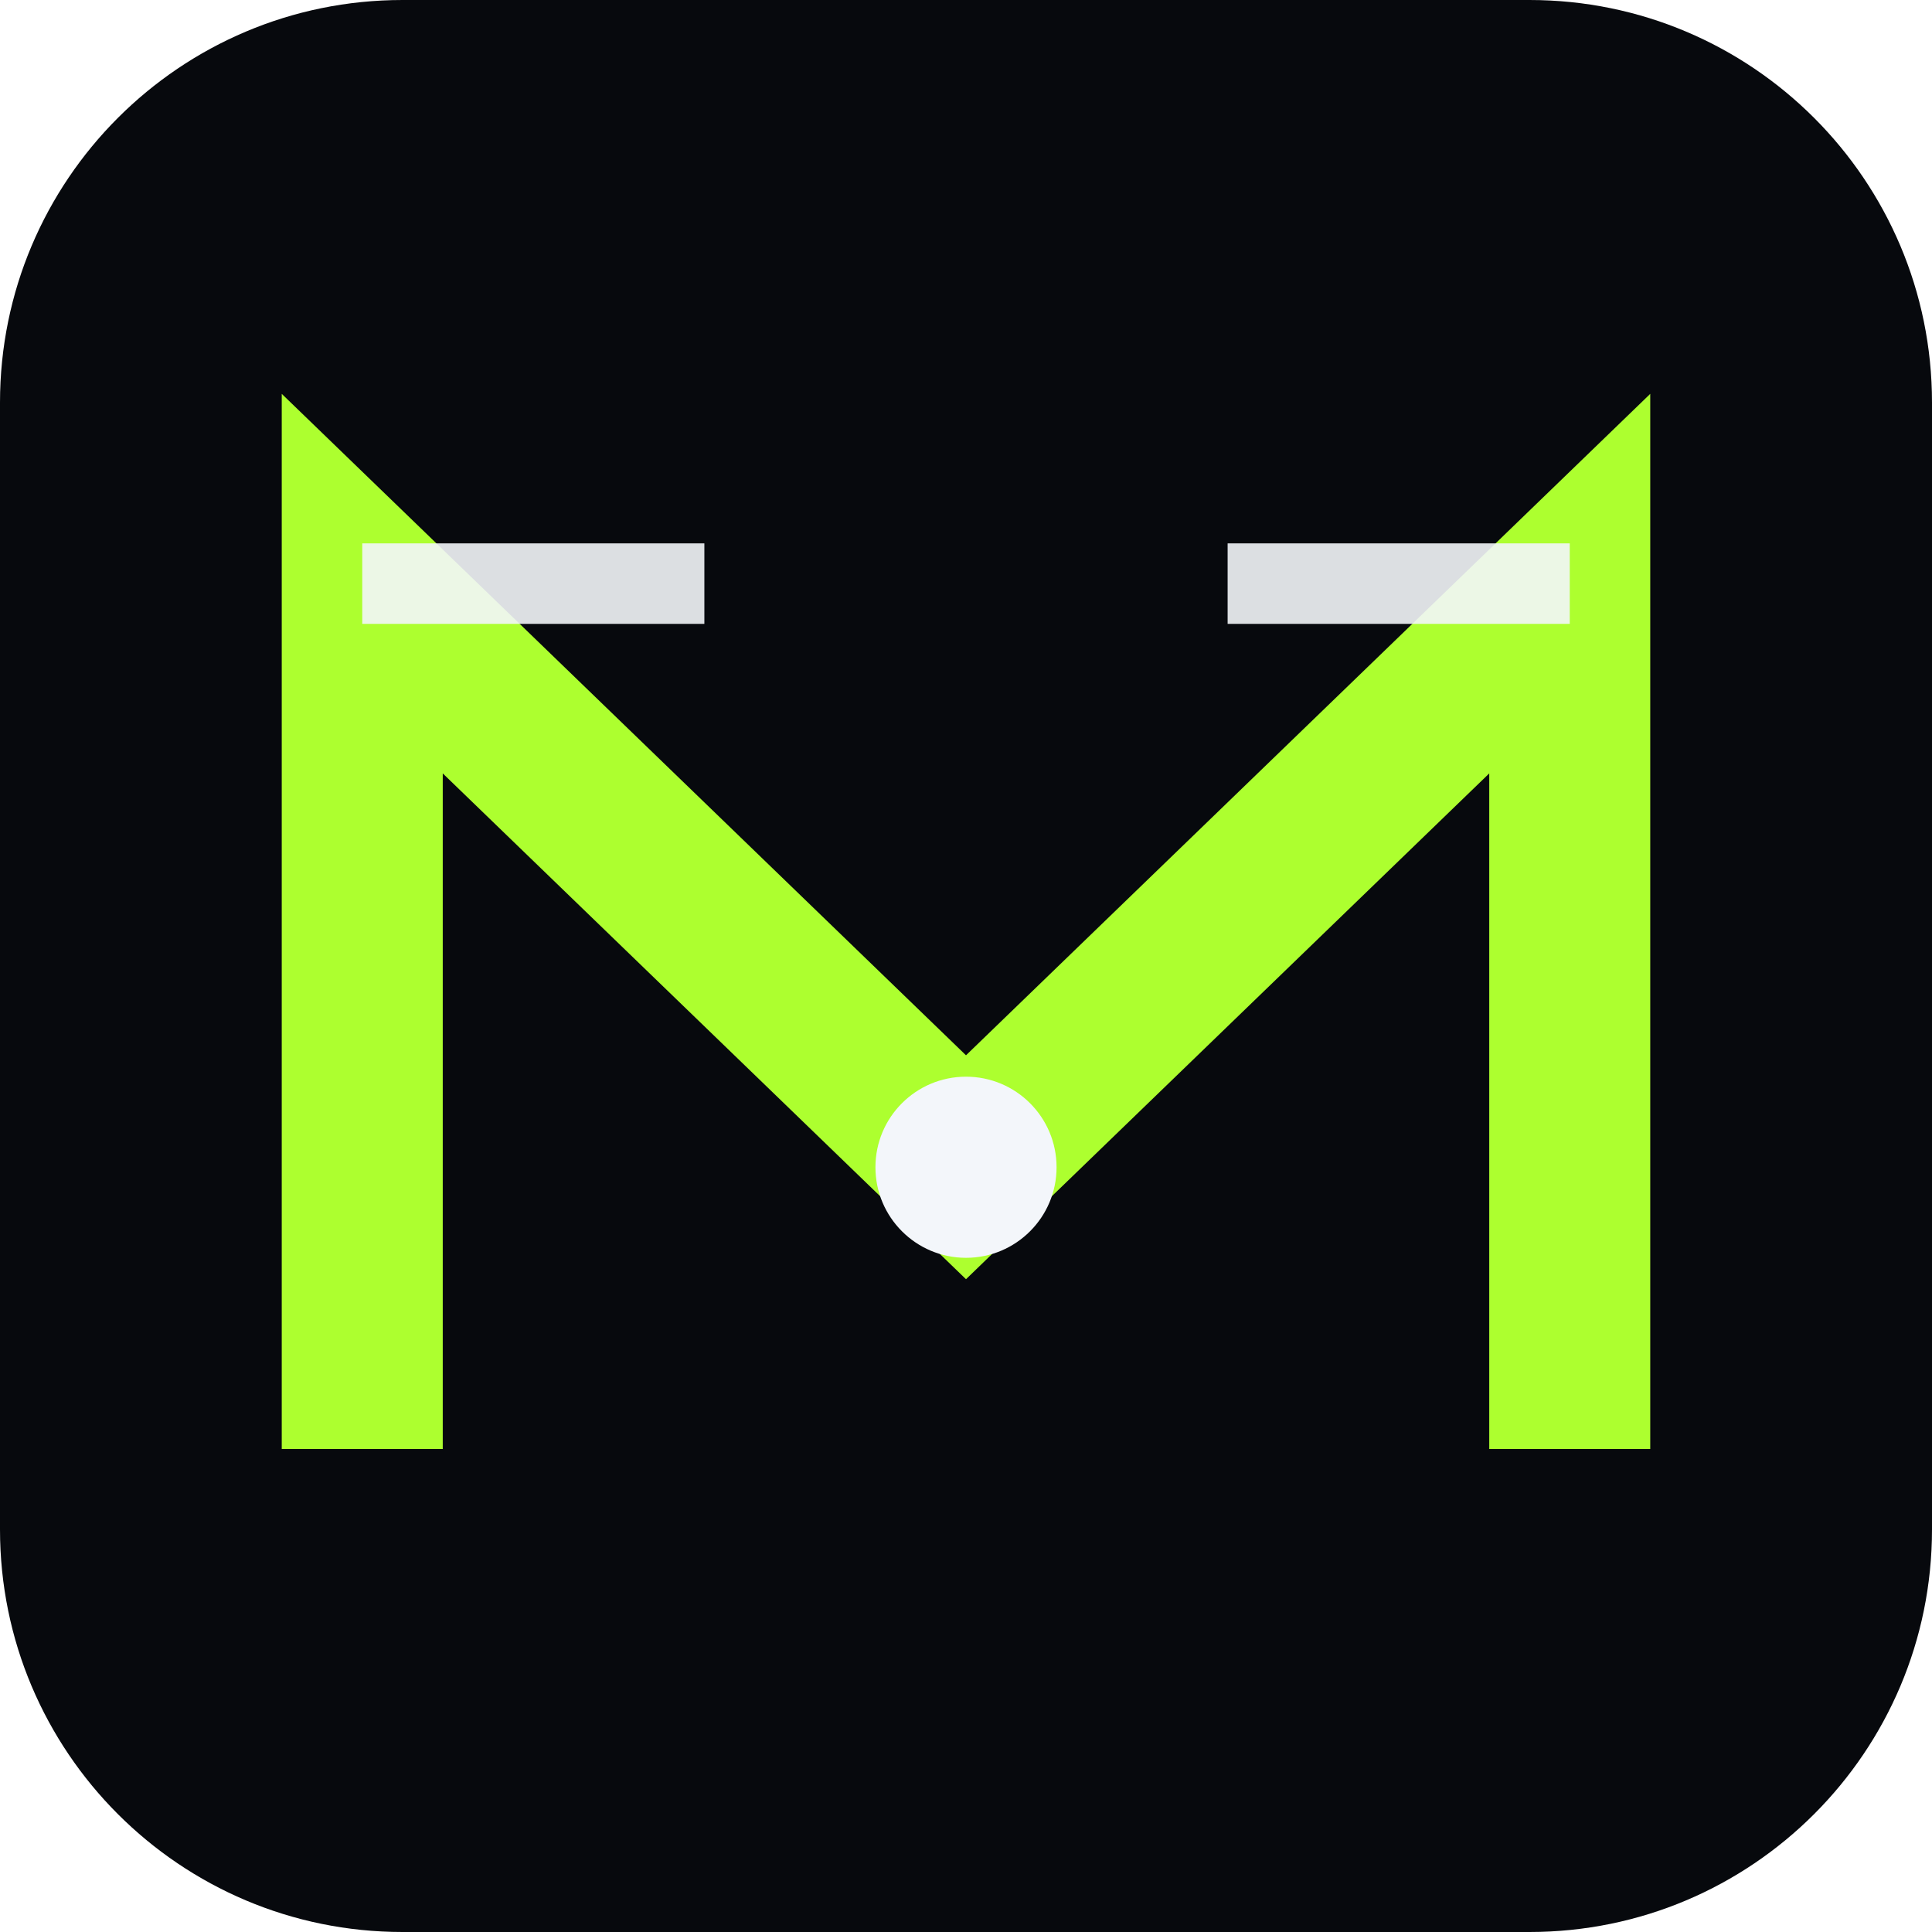
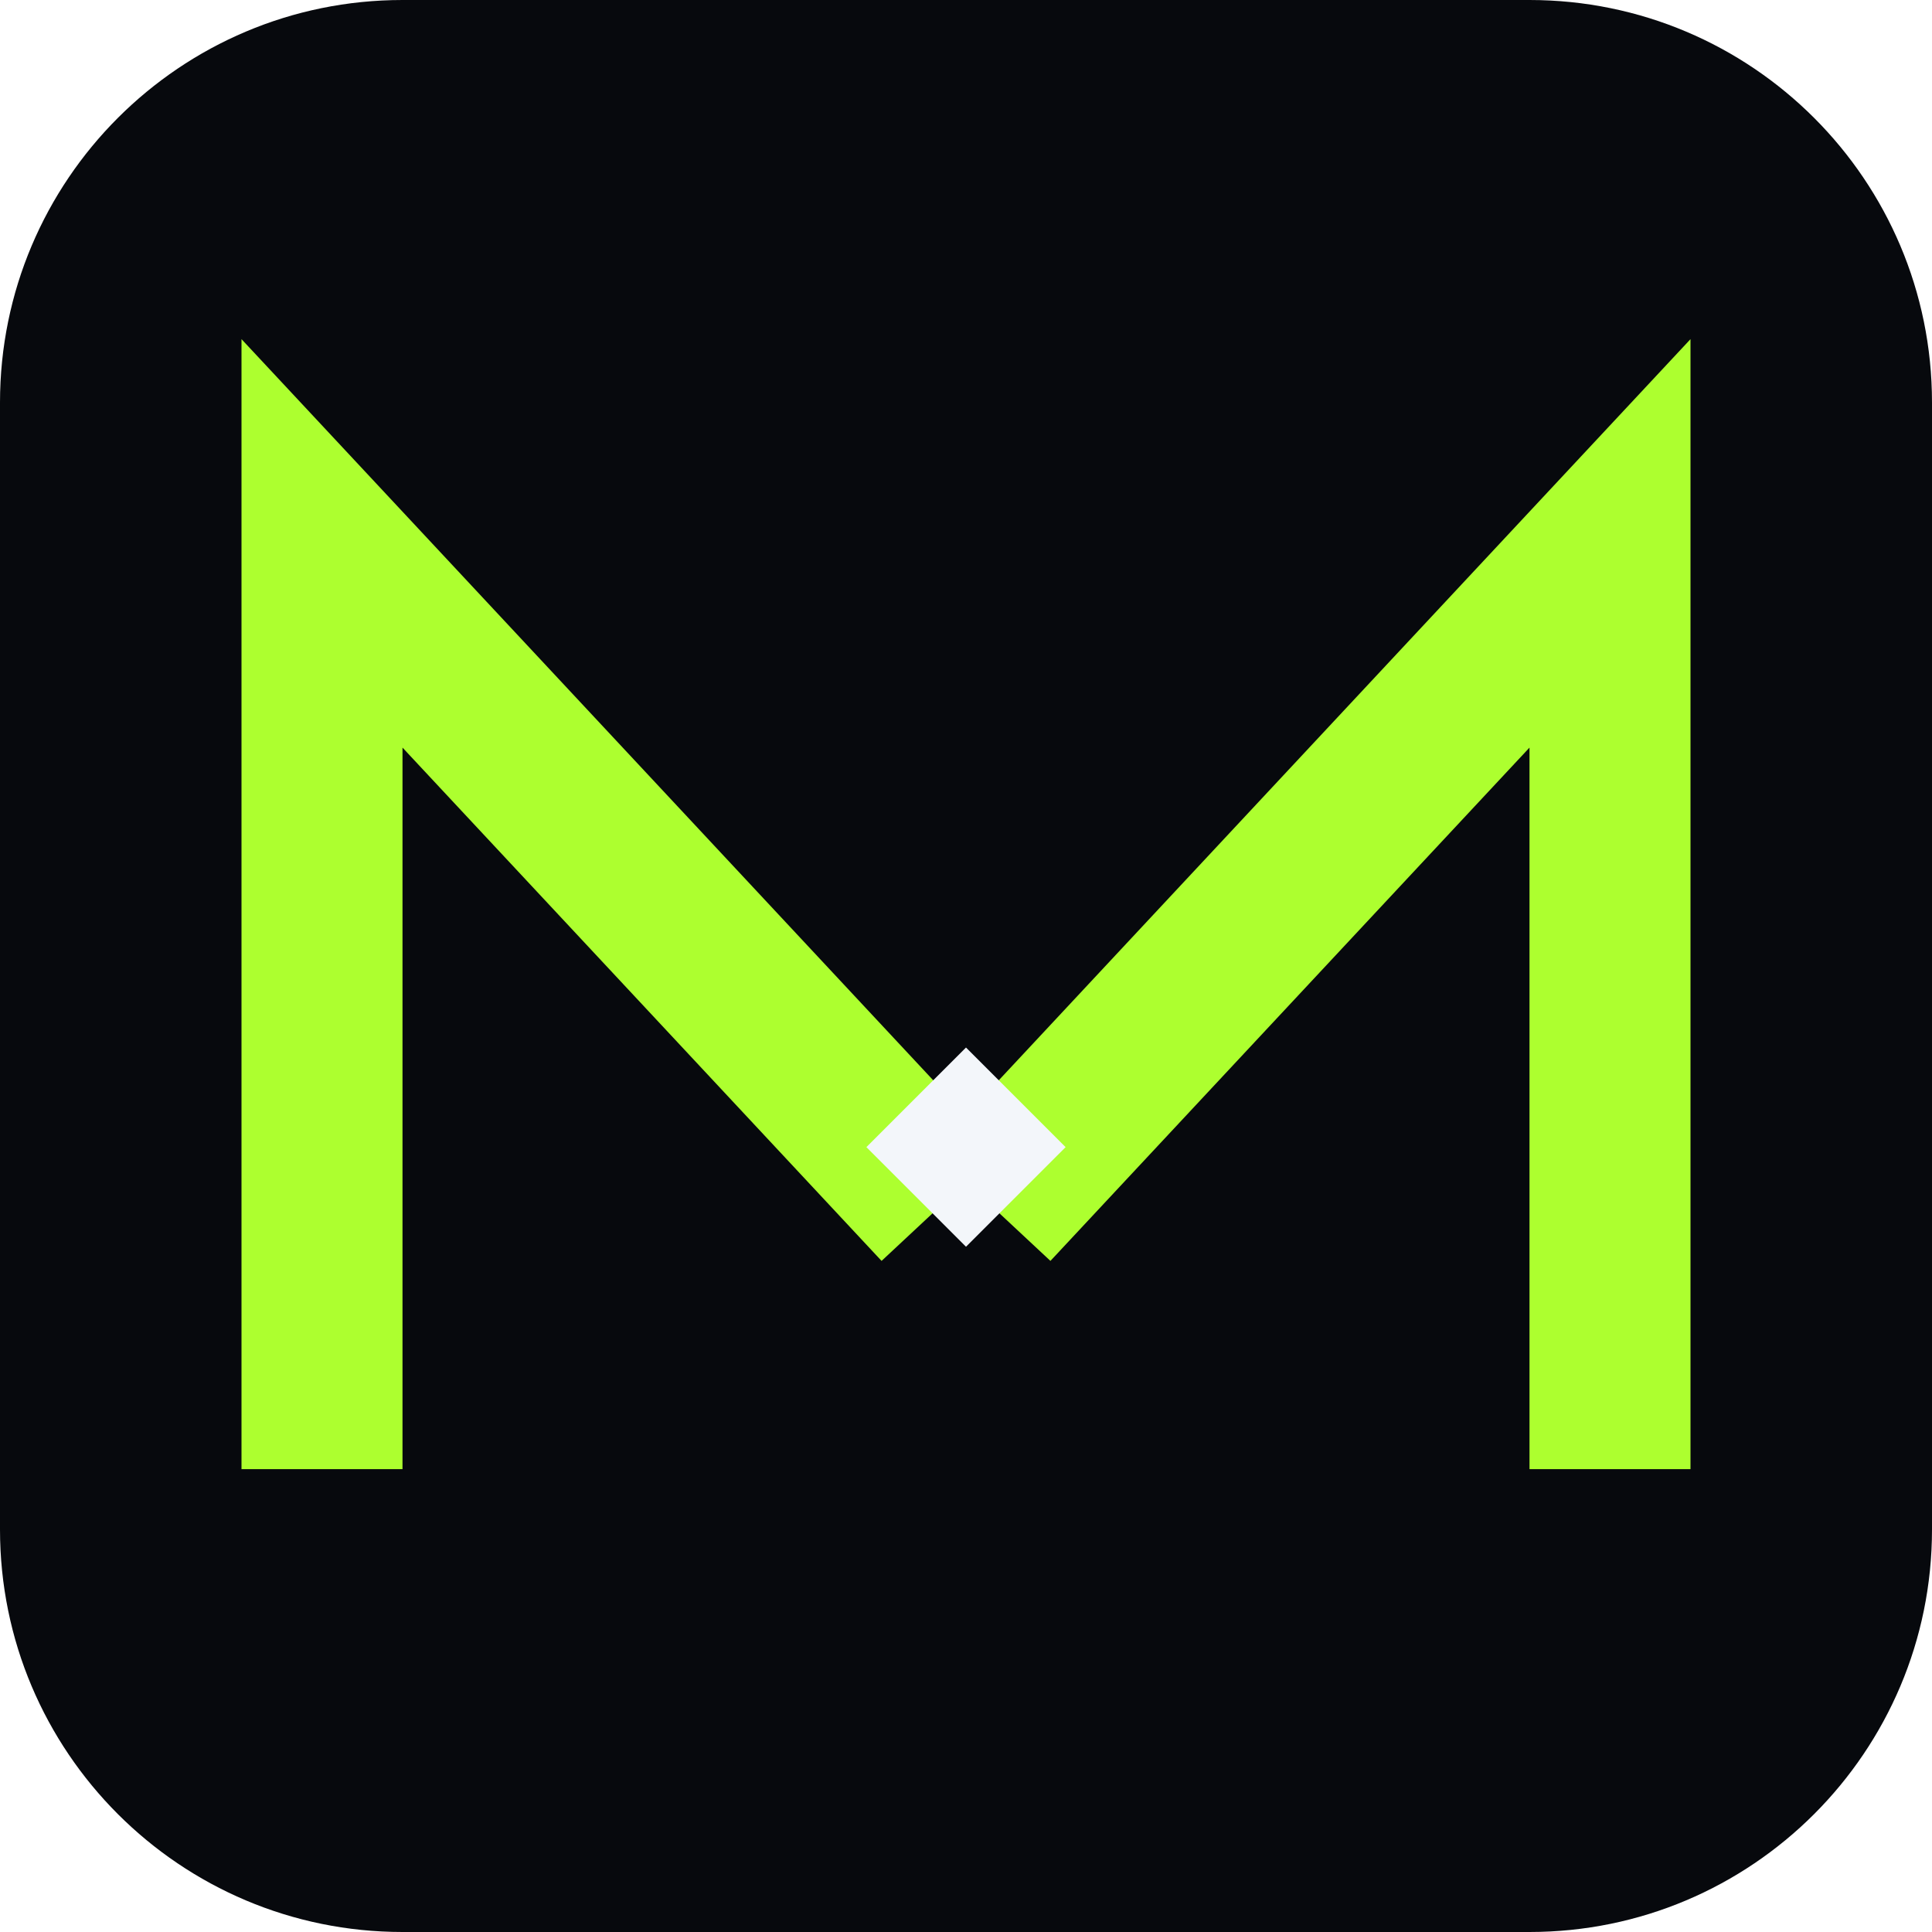
<svg xmlns="http://www.w3.org/2000/svg" viewBox="0 0 96 96" role="img" aria-labelledby="t">
  <rect width="96" height="96" rx="20" fill="#07090d" />
-   <path d="M18 68V29l30 29 30-29v39" fill="none" stroke="#adff2f" stroke-width="8" stroke-linecap="square" stroke-linejoin="miter" />
-   <path d="M18 29h17M61 29h17" stroke="#f3f6fa" stroke-width="4" opacity=".9" />
-   <circle cx="48" cy="58" r="4.5" fill="#f3f6fa" />
+   <path d="M16 69V27L44 57" fill="none" stroke="#adff2f" stroke-width="8" stroke-linecap="square" stroke-linejoin="miter" />
+   <path d="M80 69V27L52 57" fill="none" stroke="#adff2f" stroke-width="8" stroke-linecap="square" stroke-linejoin="miter" />
+   <rect x="44.5" y="53.5" width="7" height="7" transform="rotate(45 48 57)" fill="#f3f6fa" />
</svg>
